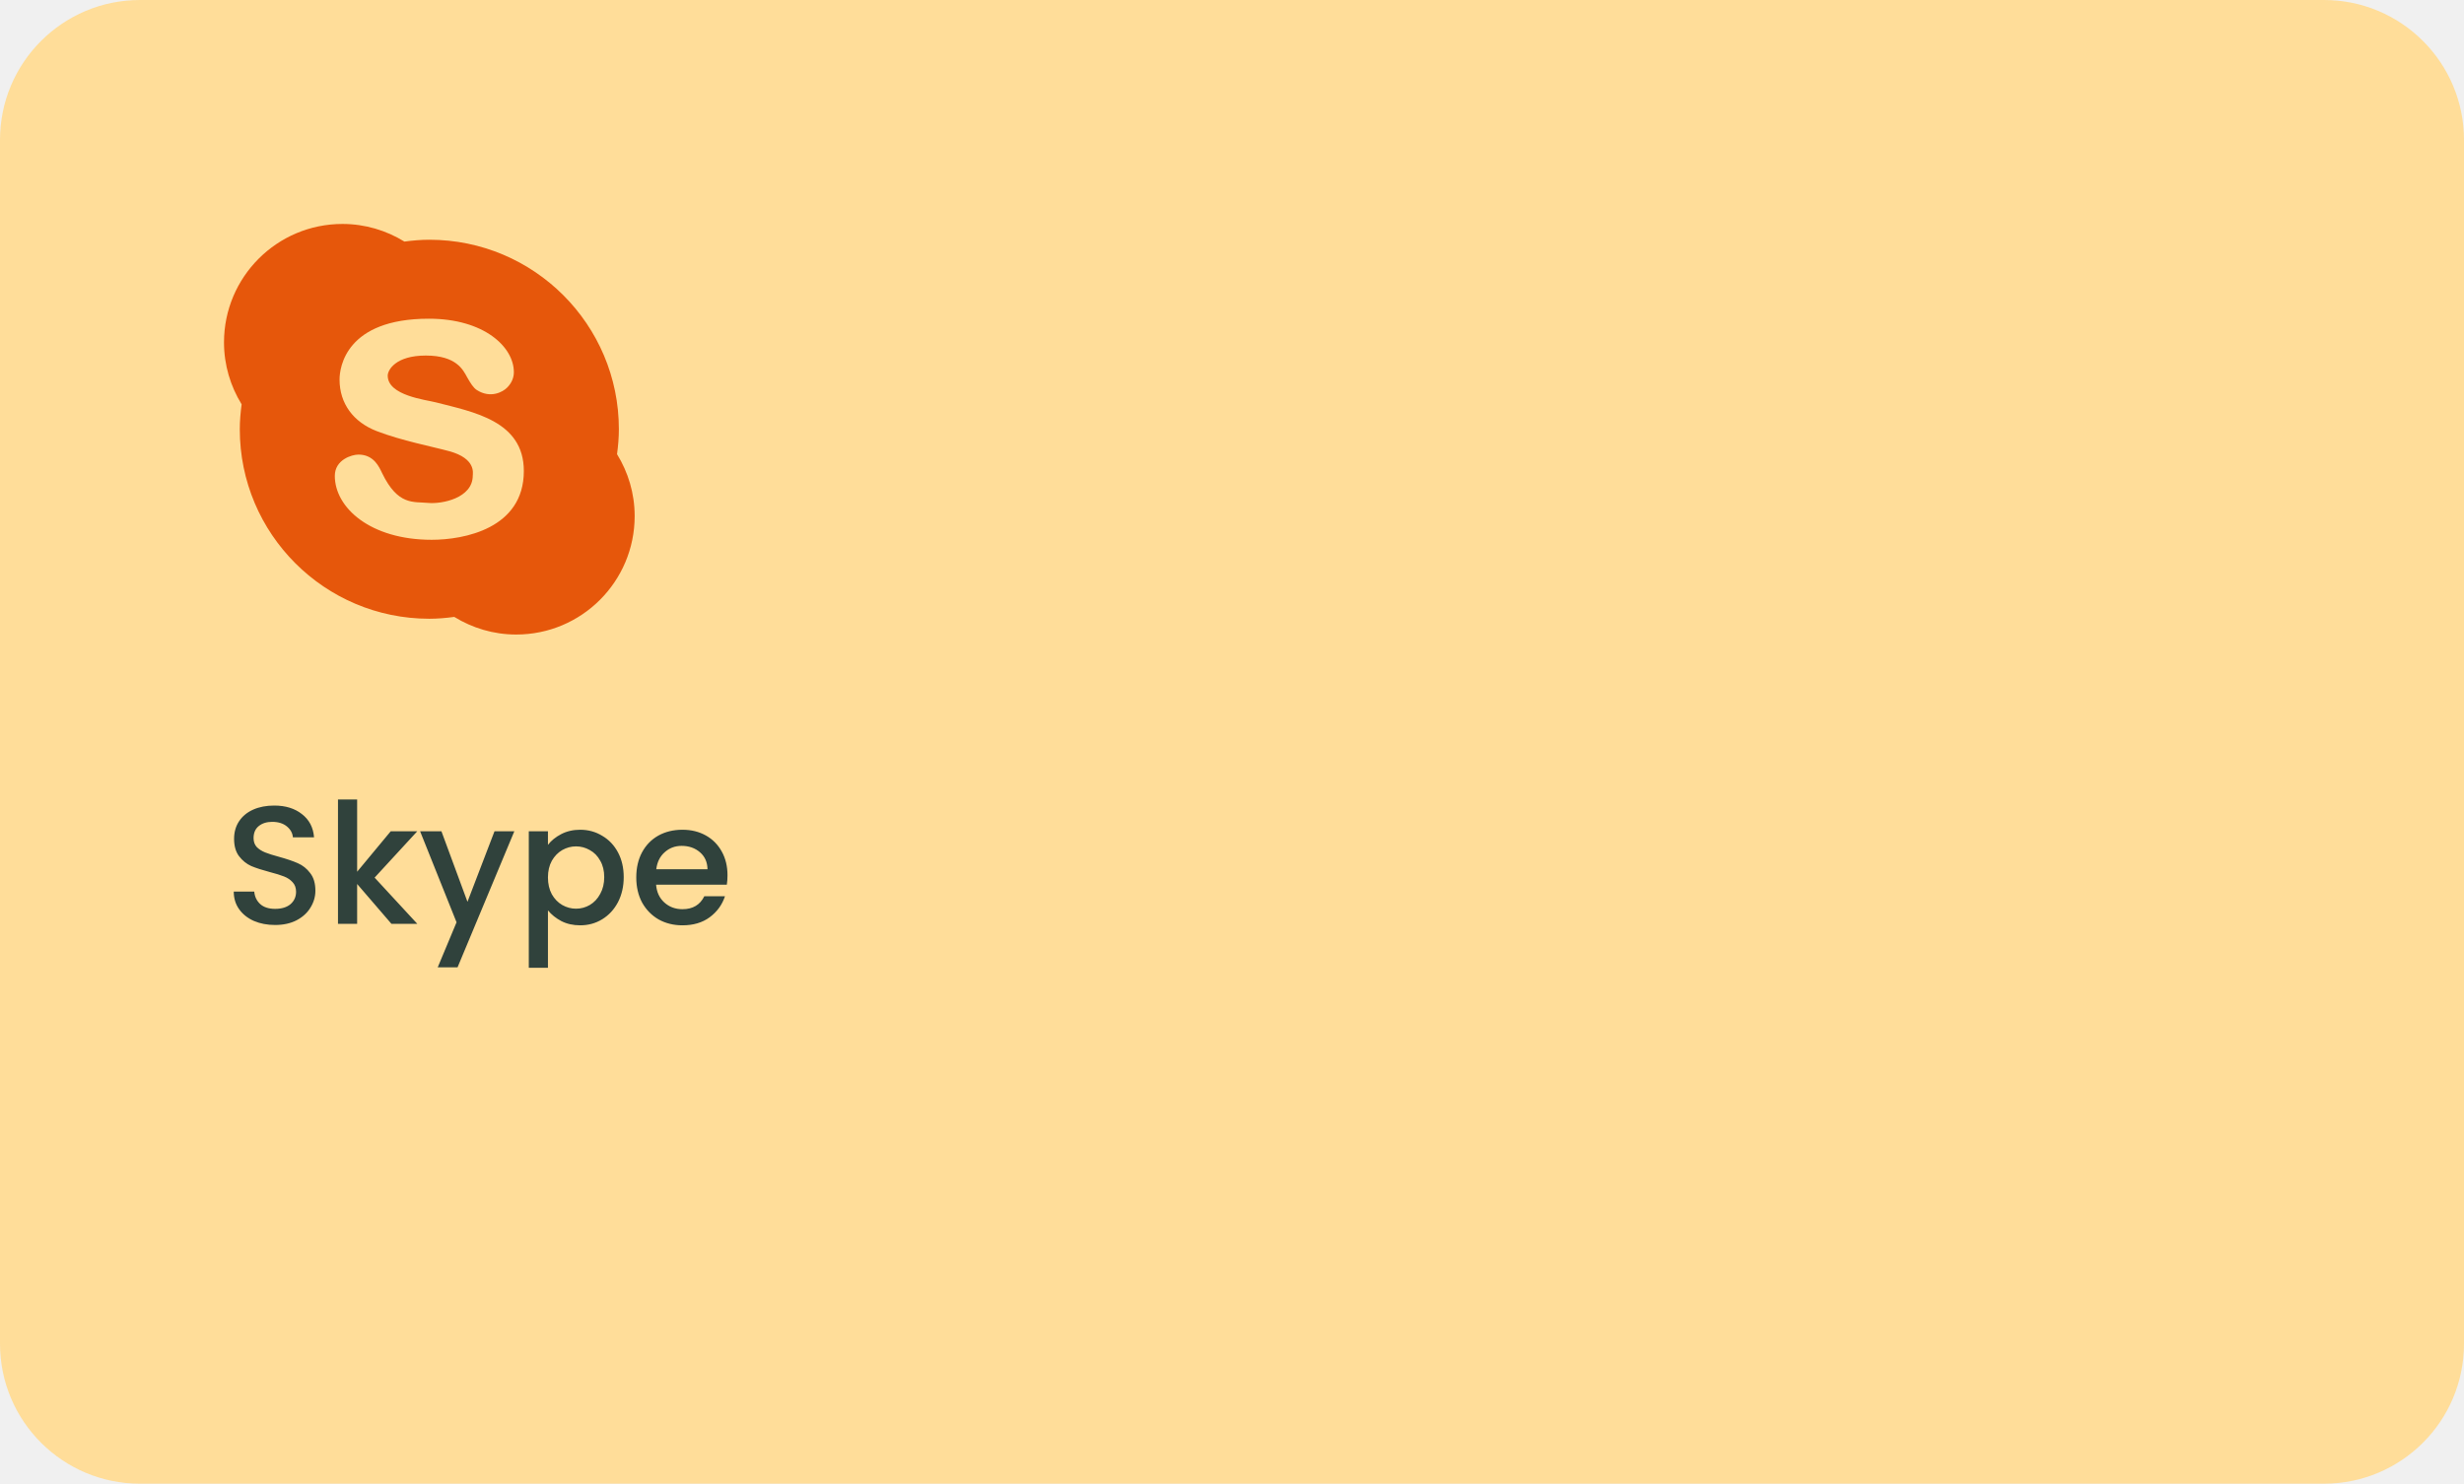
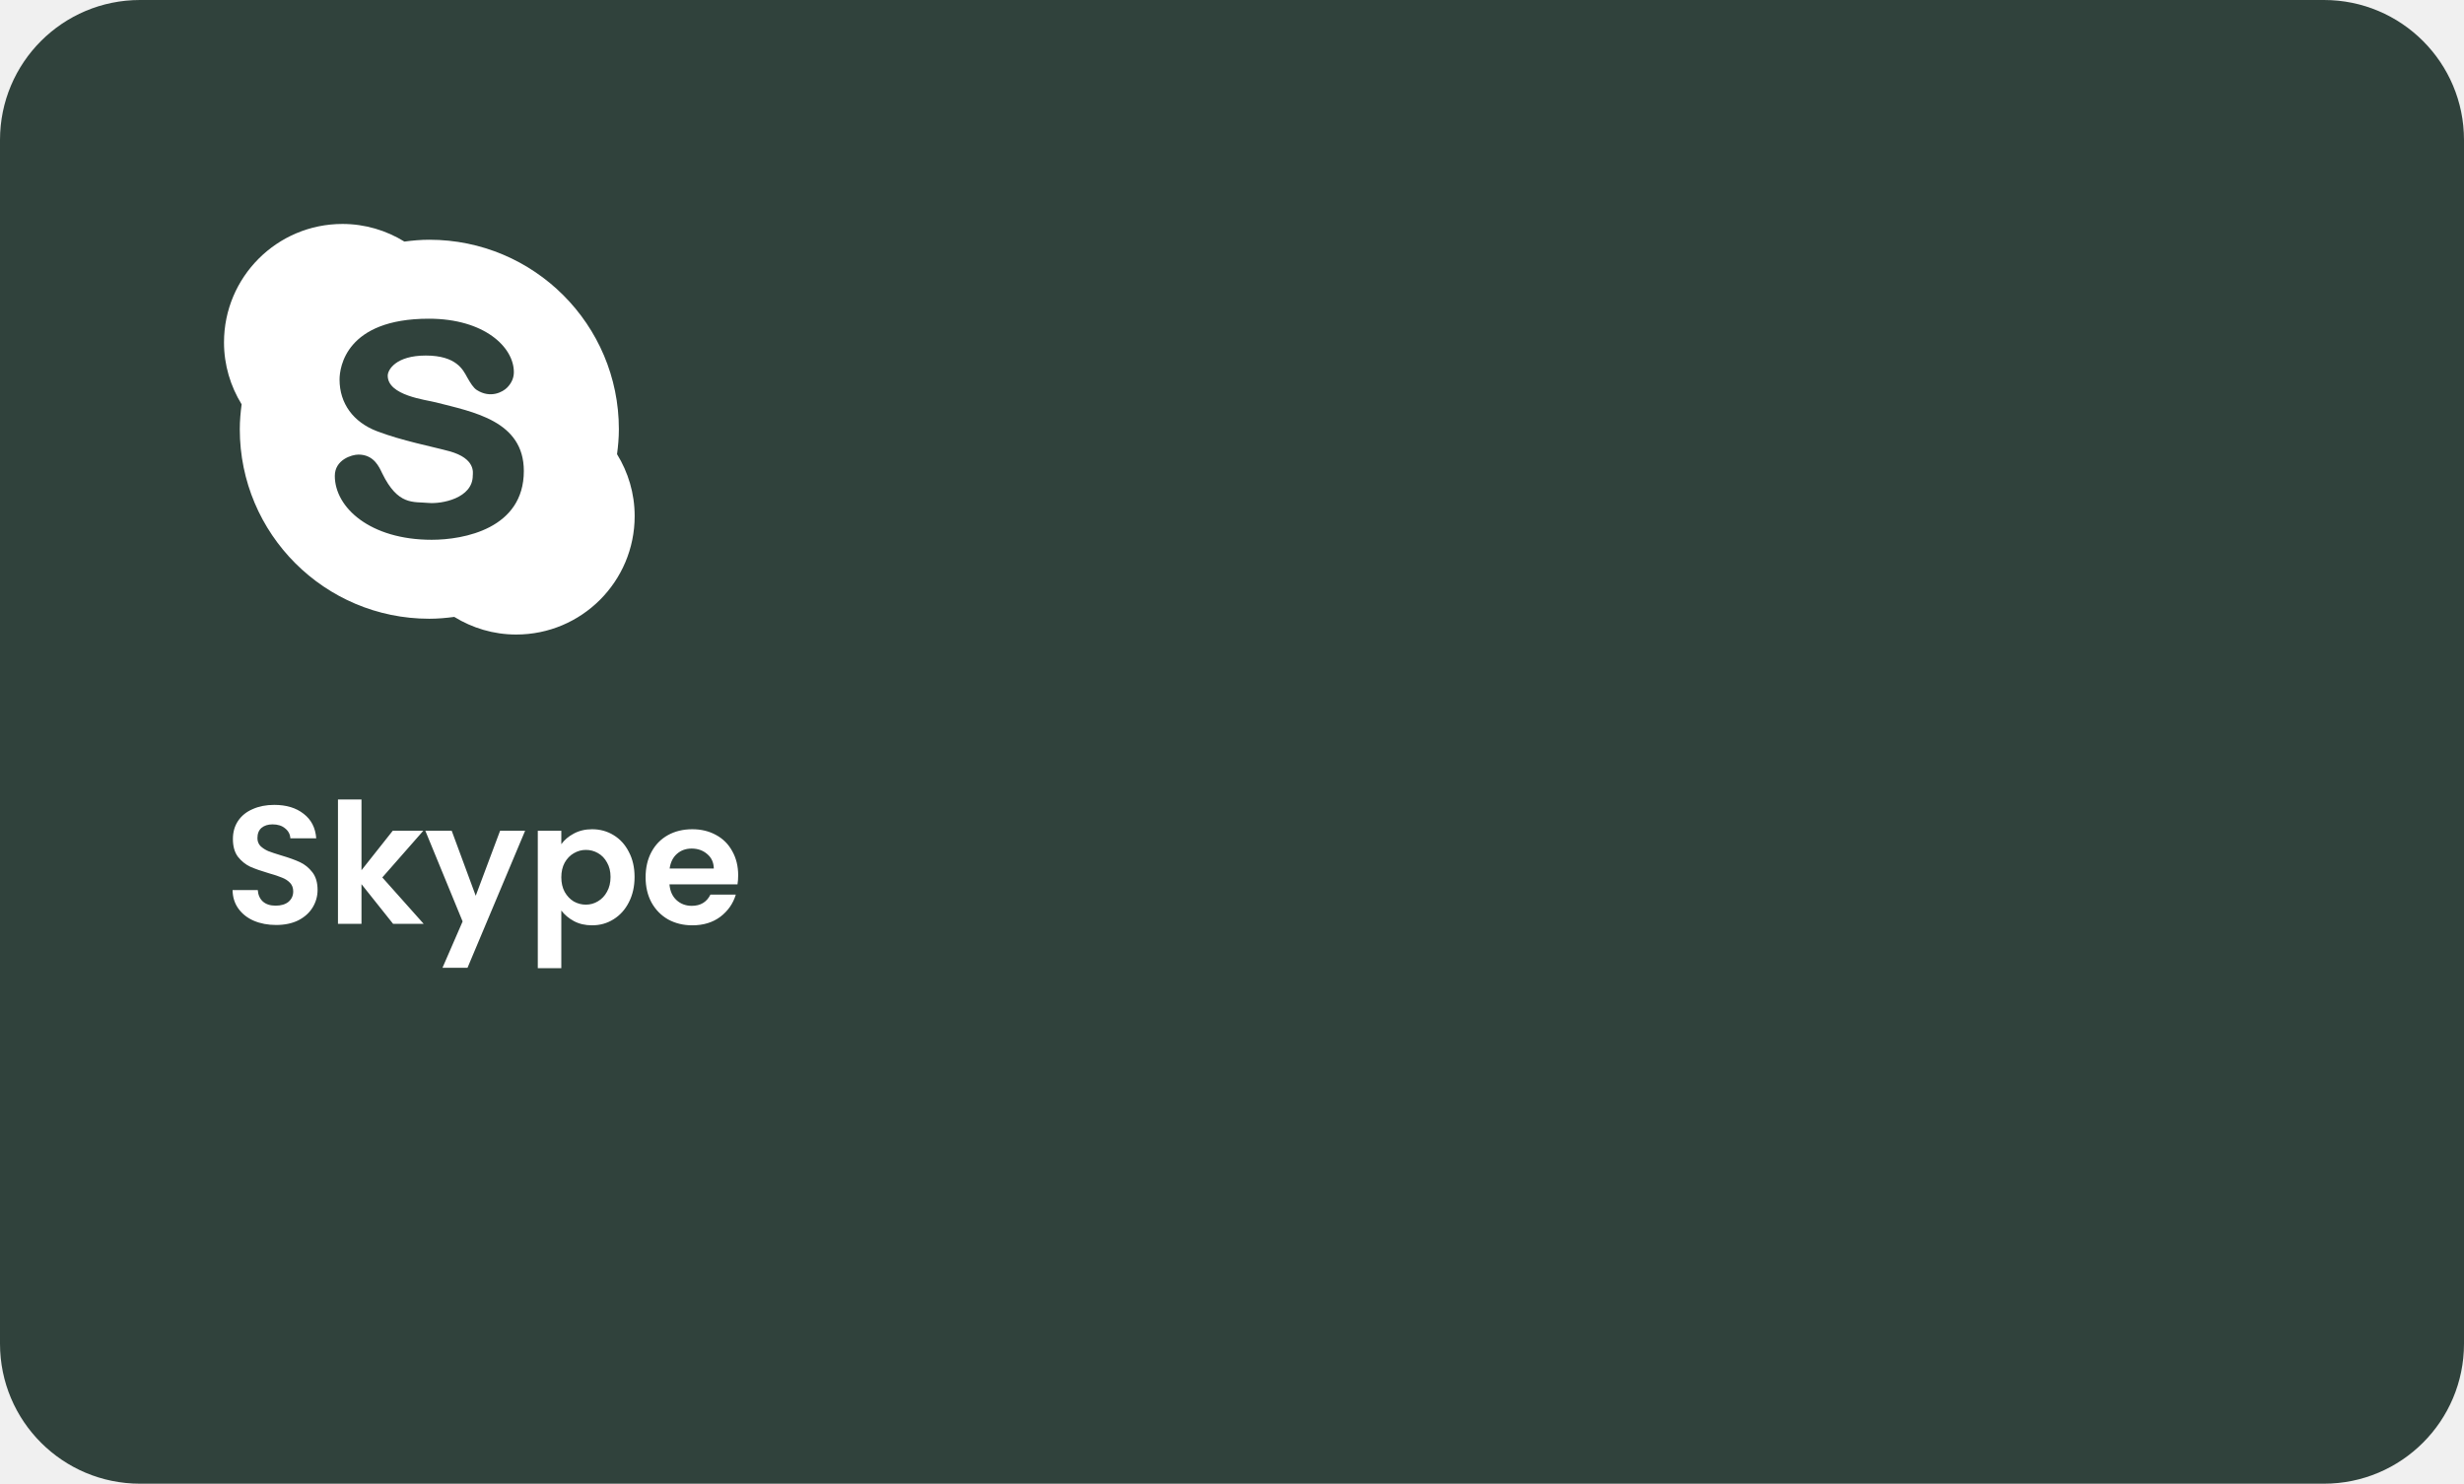
<svg xmlns="http://www.w3.org/2000/svg" width="264" height="159" viewBox="0 0 264 159" fill="none">
-   <rect width="264" height="159" rx="15" fill="#FFDD99" />
-   <g clip-path="url(#clip0_159_10162)">
-     <path d="M66.111 48.672C66.228 47.795 66.308 46.907 66.308 46C66.308 34.785 57.215 25.692 46 25.692C45.093 25.692 44.205 25.772 43.328 25.889C41.395 24.699 39.127 24 36.692 24C29.683 24 24 29.683 24 36.692C24 39.127 24.699 41.395 25.889 43.328C25.772 44.205 25.692 45.093 25.692 46C25.692 57.215 34.785 66.308 46 66.308C46.907 66.308 47.795 66.228 48.672 66.111C50.605 67.301 52.873 68 55.308 68C62.317 68 68 62.317 68 55.308C68 52.873 67.301 50.605 66.111 48.672ZM46.252 57.846C39.659 57.846 35.873 54.391 35.873 50.999C35.873 49.27 37.684 48.716 38.408 48.716C40.082 48.716 40.639 50.082 40.943 50.708C42.644 54.204 44.279 53.744 45.89 53.896C47.313 54.03 50.654 53.402 50.654 50.962C50.654 50.728 51.021 49.141 48.137 48.354C46.294 47.85 43.045 47.232 40.371 46.203C37.857 45.235 36.381 43.242 36.381 40.673C36.381 39.388 37.039 34.154 45.944 34.154C51.888 34.154 55.056 37.198 55.056 39.877C55.056 40.493 54.82 41.036 54.348 41.526C53.876 42.015 52.546 42.73 51.089 41.798C50.721 41.563 50.419 41.074 50.056 40.439C49.62 39.642 48.906 38.102 45.617 38.102C42.428 38.102 41.542 39.623 41.542 40.258C41.542 42.39 45.612 42.839 46.706 43.121C50.696 44.15 56.125 45.096 56.125 50.476C56.125 56.653 49.698 57.846 46.252 57.846Z" fill="#E6570B" />
+   <rect width="264" height="159" rx="15" fill="#30423C" />
+   <g clip-path="url(#clip0_197_16695)">
+     <path d="M66.111 48.672C66.228 47.795 66.308 46.907 66.308 46C66.308 34.785 57.215 25.692 46 25.692C45.093 25.692 44.205 25.772 43.328 25.889C41.395 24.699 39.127 24 36.692 24C29.683 24 24 29.683 24 36.692C24 39.127 24.699 41.395 25.889 43.328C25.772 44.205 25.692 45.093 25.692 46C25.692 57.215 34.785 66.308 46 66.308C46.907 66.308 47.795 66.228 48.672 66.111C50.605 67.301 52.873 68 55.308 68C62.317 68 68 62.317 68 55.308C68 52.873 67.301 50.605 66.111 48.672ZM46.252 57.846C39.659 57.846 35.873 54.391 35.873 50.999C35.873 49.27 37.684 48.716 38.408 48.716C40.082 48.716 40.639 50.082 40.943 50.708C42.644 54.204 44.279 53.744 45.89 53.896C47.313 54.03 50.654 53.402 50.654 50.962C50.654 50.728 51.021 49.141 48.137 48.354C46.294 47.85 43.045 47.232 40.371 46.203C37.857 45.235 36.381 43.242 36.381 40.673C36.381 39.388 37.039 34.154 45.944 34.154C51.888 34.154 55.056 37.198 55.056 39.877C55.056 40.493 54.82 41.036 54.348 41.526C53.876 42.015 52.546 42.73 51.089 41.798C50.721 41.563 50.419 41.074 50.056 40.439C49.62 39.642 48.906 38.102 45.617 38.102C42.428 38.102 41.542 39.623 41.542 40.258C41.542 42.39 45.612 42.839 46.706 43.121C50.696 44.15 56.125 45.096 56.125 50.476C56.125 56.653 49.698 57.846 46.252 57.846Z" fill="white" />
  </g>
-   <path d="M29.472 99.126C28.632 99.126 27.876 98.982 27.204 98.694C26.532 98.394 26.004 97.974 25.62 97.434C25.236 96.894 25.044 96.264 25.044 95.544H27.24C27.288 96.084 27.498 96.528 27.87 96.876C28.254 97.224 28.788 97.398 29.472 97.398C30.18 97.398 30.732 97.23 31.128 96.894C31.524 96.546 31.722 96.102 31.722 95.562C31.722 95.142 31.596 94.8 31.344 94.536C31.104 94.272 30.798 94.068 30.426 93.924C30.066 93.78 29.562 93.624 28.914 93.456C28.098 93.24 27.432 93.024 26.916 92.808C26.412 92.58 25.98 92.232 25.62 91.764C25.26 91.296 25.08 90.672 25.08 89.892C25.08 89.172 25.26 88.542 25.62 88.002C25.98 87.462 26.484 87.048 27.132 86.76C27.78 86.472 28.53 86.328 29.382 86.328C30.594 86.328 31.584 86.634 32.352 87.246C33.132 87.846 33.564 88.674 33.648 89.73H31.38C31.344 89.274 31.128 88.884 30.732 88.56C30.336 88.236 29.814 88.074 29.166 88.074C28.578 88.074 28.098 88.224 27.726 88.524C27.354 88.824 27.168 89.256 27.168 89.82C27.168 90.204 27.282 90.522 27.51 90.774C27.75 91.014 28.05 91.206 28.41 91.35C28.77 91.494 29.262 91.65 29.886 91.818C30.714 92.046 31.386 92.274 31.902 92.502C32.43 92.73 32.874 93.084 33.234 93.564C33.606 94.032 33.792 94.662 33.792 95.454C33.792 96.09 33.618 96.69 33.27 97.254C32.934 97.818 32.436 98.274 31.776 98.622C31.128 98.958 30.36 99.126 29.472 99.126ZM40.137 94.05L44.709 99H41.937L38.265 94.734V99H36.213V85.68H38.265V93.42L41.865 89.082H44.709L40.137 94.05ZM55.108 89.082L49.024 103.662H46.9L48.916 98.838L45.01 89.082H47.296L50.086 96.642L52.984 89.082H55.108ZM58.709 90.54C59.057 90.084 59.531 89.7 60.131 89.388C60.731 89.076 61.409 88.92 62.165 88.92C63.029 88.92 63.815 89.136 64.523 89.568C65.243 89.988 65.807 90.582 66.215 91.35C66.623 92.118 66.827 93 66.827 93.996C66.827 94.992 66.623 95.886 66.215 96.678C65.807 97.458 65.243 98.07 64.523 98.514C63.815 98.946 63.029 99.162 62.165 99.162C61.409 99.162 60.737 99.012 60.149 98.712C59.561 98.4 59.081 98.016 58.709 97.56V103.716H56.657V89.082H58.709V90.54ZM64.739 93.996C64.739 93.312 64.595 92.724 64.307 92.232C64.031 91.728 63.659 91.35 63.191 91.098C62.735 90.834 62.243 90.702 61.715 90.702C61.199 90.702 60.707 90.834 60.239 91.098C59.783 91.362 59.411 91.746 59.123 92.25C58.847 92.754 58.709 93.348 58.709 94.032C58.709 94.716 58.847 95.316 59.123 95.832C59.411 96.336 59.783 96.72 60.239 96.984C60.707 97.248 61.199 97.38 61.715 97.38C62.243 97.38 62.735 97.248 63.191 96.984C63.659 96.708 64.031 96.312 64.307 95.796C64.595 95.28 64.739 94.68 64.739 93.996ZM77.946 93.798C77.946 94.17 77.922 94.506 77.874 94.806H70.296C70.356 95.598 70.65 96.234 71.178 96.714C71.706 97.194 72.354 97.434 73.122 97.434C74.226 97.434 75.006 96.972 75.462 96.048H77.676C77.376 96.96 76.83 97.71 76.038 98.298C75.258 98.874 74.286 99.162 73.122 99.162C72.174 99.162 71.322 98.952 70.566 98.532C69.822 98.1 69.234 97.5 68.802 96.732C68.382 95.952 68.172 95.052 68.172 94.032C68.172 93.012 68.376 92.118 68.784 91.35C69.204 90.57 69.786 89.97 70.53 89.55C71.286 89.13 72.15 88.92 73.122 88.92C74.058 88.92 74.892 89.124 75.624 89.532C76.356 89.94 76.926 90.516 77.334 91.26C77.742 91.992 77.946 92.838 77.946 93.798ZM75.804 93.15C75.792 92.394 75.522 91.788 74.994 91.332C74.466 90.876 73.812 90.648 73.032 90.648C72.324 90.648 71.718 90.876 71.214 91.332C70.71 91.776 70.41 92.382 70.314 93.15H75.804Z" fill="#30423C" />
+   <path d="M29.58 99.126C28.704 99.126 27.912 98.976 27.204 98.676C26.508 98.376 25.956 97.944 25.548 97.38C25.14 96.816 24.93 96.15 24.918 95.382H27.618C27.654 95.898 27.834 96.306 28.158 96.606C28.494 96.906 28.95 97.056 29.526 97.056C30.114 97.056 30.576 96.918 30.912 96.642C31.248 96.354 31.416 95.982 31.416 95.526C31.416 95.154 31.302 94.848 31.074 94.608C30.846 94.368 30.558 94.182 30.21 94.05C29.874 93.906 29.406 93.75 28.806 93.582C27.99 93.342 27.324 93.108 26.808 92.88C26.304 92.64 25.866 92.286 25.494 91.818C25.134 91.338 24.954 90.702 24.954 89.91C24.954 89.166 25.14 88.518 25.512 87.966C25.884 87.414 26.406 86.994 27.078 86.706C27.75 86.406 28.518 86.256 29.382 86.256C30.678 86.256 31.728 86.574 32.532 87.21C33.348 87.834 33.798 88.71 33.882 89.838H31.11C31.086 89.406 30.9 89.052 30.552 88.776C30.216 88.488 29.766 88.344 29.202 88.344C28.71 88.344 28.314 88.47 28.014 88.722C27.726 88.974 27.582 89.34 27.582 89.82C27.582 90.156 27.69 90.438 27.906 90.666C28.134 90.882 28.41 91.062 28.734 91.206C29.07 91.338 29.538 91.494 30.138 91.674C30.954 91.914 31.62 92.154 32.136 92.394C32.652 92.634 33.096 92.994 33.468 93.474C33.84 93.954 34.026 94.584 34.026 95.364C34.026 96.036 33.852 96.66 33.504 97.236C33.156 97.812 32.646 98.274 31.974 98.622C31.302 98.958 30.504 99.126 29.58 99.126ZM42.115 99L38.731 94.752V99H36.211V85.68H38.731V93.258L42.079 89.028H45.355L40.963 94.032L45.391 99H42.115ZM56.263 89.028L50.089 103.716H47.407L49.566 98.748L45.571 89.028H48.397L50.971 95.994L53.581 89.028H56.263ZM60.141 90.468C60.465 90.012 60.909 89.634 61.473 89.334C62.049 89.022 62.703 88.866 63.435 88.866C64.287 88.866 65.055 89.076 65.739 89.496C66.435 89.916 66.981 90.516 67.377 91.296C67.785 92.064 67.989 92.958 67.989 93.978C67.989 94.998 67.785 95.904 67.377 96.696C66.981 97.476 66.435 98.082 65.739 98.514C65.055 98.946 64.287 99.162 63.435 99.162C62.703 99.162 62.055 99.012 61.491 98.712C60.939 98.412 60.489 98.034 60.141 97.578V103.752H57.621V89.028H60.141V90.468ZM65.415 93.978C65.415 93.378 65.289 92.862 65.037 92.43C64.797 91.986 64.473 91.65 64.065 91.422C63.669 91.194 63.237 91.08 62.769 91.08C62.313 91.08 61.881 91.2 61.473 91.44C61.077 91.668 60.753 92.004 60.501 92.448C60.261 92.892 60.141 93.414 60.141 94.014C60.141 94.614 60.261 95.136 60.501 95.58C60.753 96.024 61.077 96.366 61.473 96.606C61.881 96.834 62.313 96.948 62.769 96.948C63.237 96.948 63.669 96.828 64.065 96.588C64.473 96.348 64.797 96.006 65.037 95.562C65.289 95.118 65.415 94.59 65.415 93.978ZM79.09 93.798C79.09 94.158 79.066 94.482 79.018 94.77H71.728C71.788 95.49 72.04 96.054 72.484 96.462C72.928 96.87 73.474 97.074 74.122 97.074C75.058 97.074 75.724 96.672 76.12 95.868H78.838C78.55 96.828 77.998 97.62 77.182 98.244C76.366 98.856 75.364 99.162 74.176 99.162C73.216 99.162 72.352 98.952 71.584 98.532C70.828 98.1 70.234 97.494 69.802 96.714C69.382 95.934 69.172 95.034 69.172 94.014C69.172 92.982 69.382 92.076 69.802 91.296C70.222 90.516 70.81 89.916 71.566 89.496C72.322 89.076 73.192 88.866 74.176 88.866C75.124 88.866 75.97 89.07 76.714 89.478C77.47 89.886 78.052 90.468 78.46 91.224C78.88 91.968 79.09 92.826 79.09 93.798ZM76.48 93.078C76.468 92.43 76.234 91.914 75.778 91.53C75.322 91.134 74.764 90.936 74.104 90.936C73.48 90.936 72.952 91.128 72.52 91.512C72.1 91.884 71.842 92.406 71.746 93.078H76.48Z" fill="white" />
  <defs>
-     <clipPath id="clip0_159_10162">
+     <clipPath id="clip0_197_16695">
      <rect width="44" height="44" fill="white" transform="translate(24 24)" />
    </clipPath>
  </defs>
</svg>
